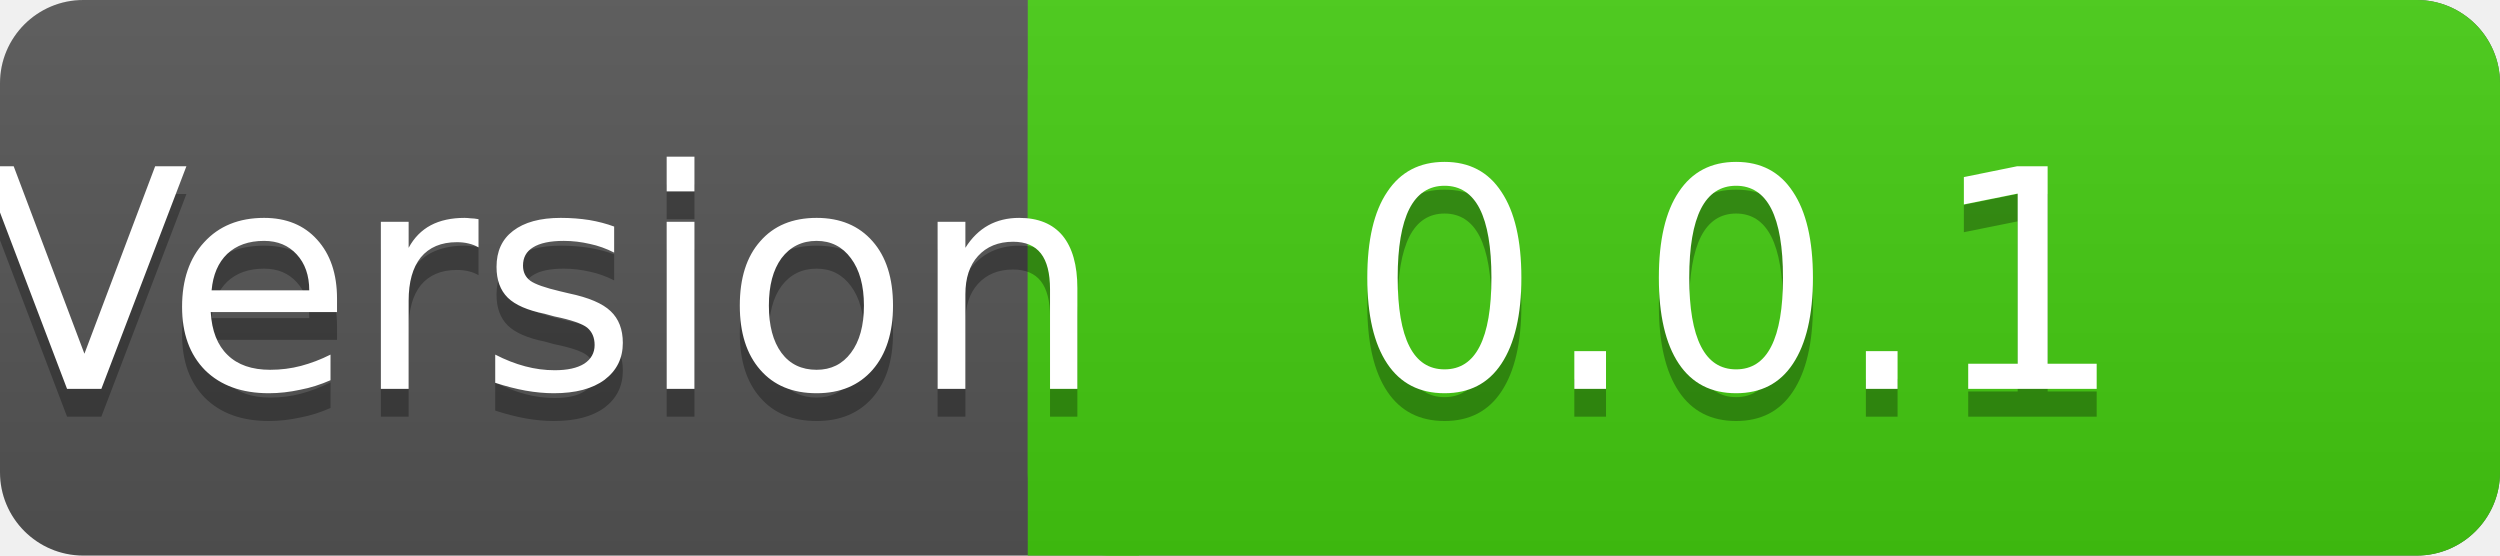
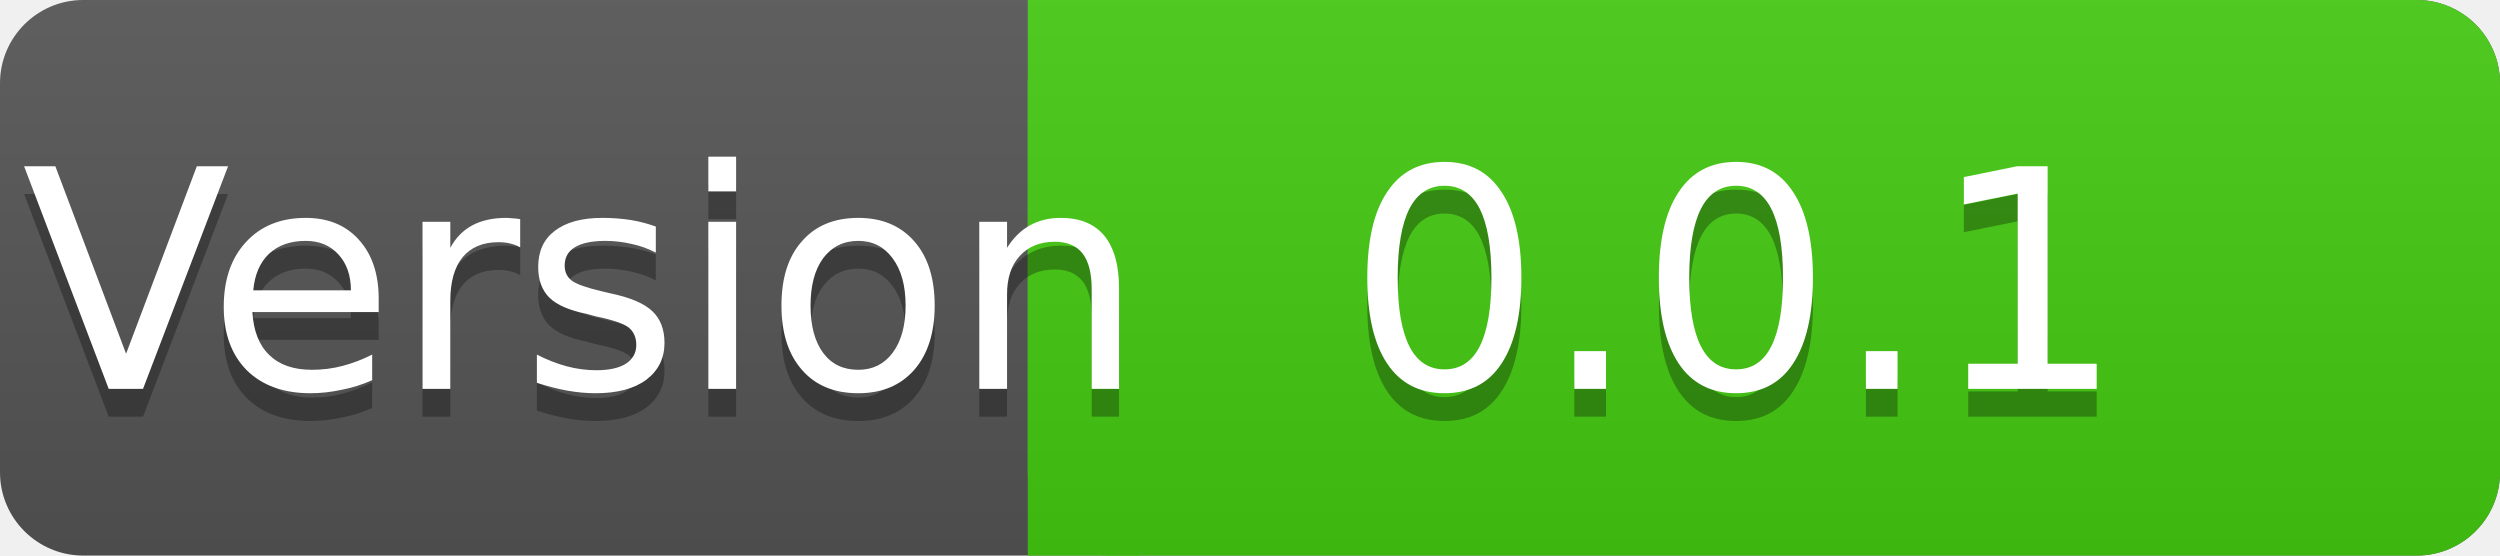
<svg xmlns="http://www.w3.org/2000/svg" width="90" height="20">
  <linearGradient id="a" x2="0" y2="100%">
    <stop offset="0" stop-color="#bbb" stop-opacity=".1" />
    <stop offset="1" stop-opacity=".1" />
  </linearGradient>
  <rect rx="3" width="90" height="20" fill="#555" />
  <rect rx="3" x="37" width="53" height="20" fill="#4c1" />
  <path fill="#4c1" d="M37 0h4v20h-4z" />
  <rect rx="3" width="90" height="20" fill="url(#a)" />
  <g fill="#fff" text-anchor="middle" font-family="DejaVu Sans,Verdana,Geneva,sans-serif" font-size="11">
-     <text x="19.5" y="15" fill="#010101" fill-opacity=".3">Version</text>
-     <text x="19.5" y="14">Version</text>
+     <text x="21" y="15" fill="#010101" fill-opacity=".3">Version</text>
+     <text x="21" y="14">Version</text>
    <text x="62.5" y="15" fill="#010101" fill-opacity=".3">0.0.1</text>
    <text x="62.5" y="14">0.0.1</text>
  </g>
</svg>
